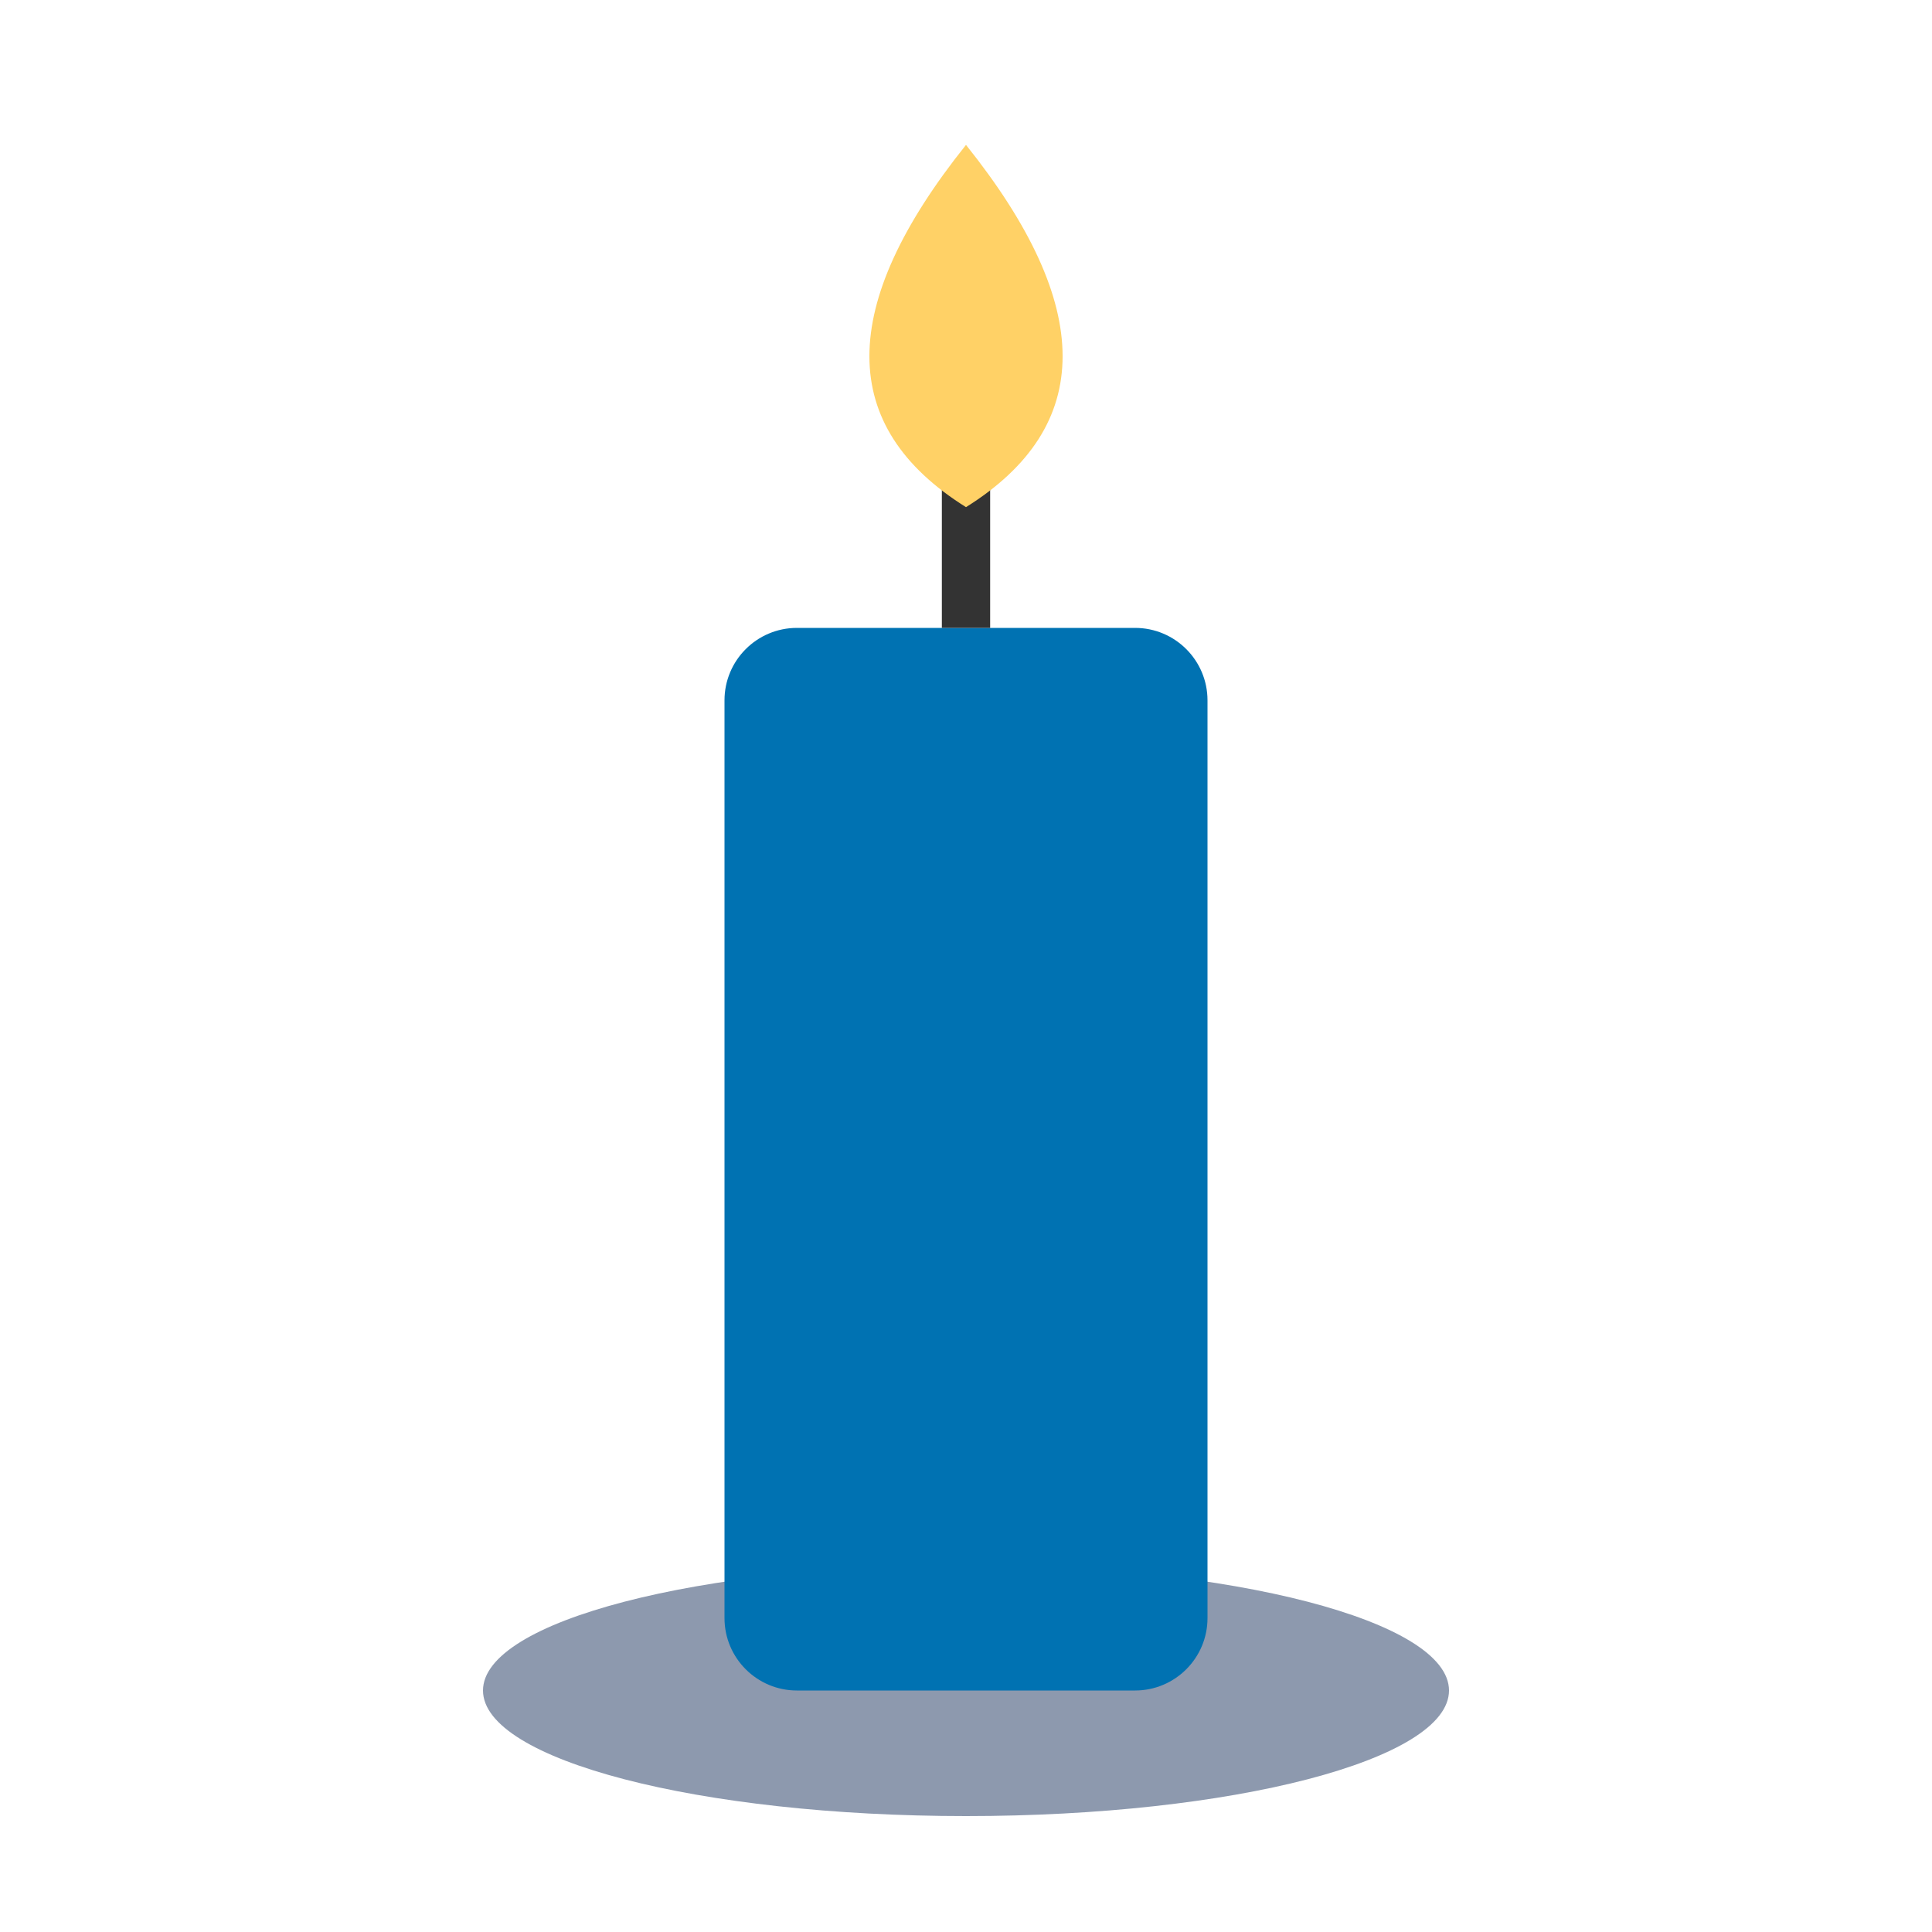
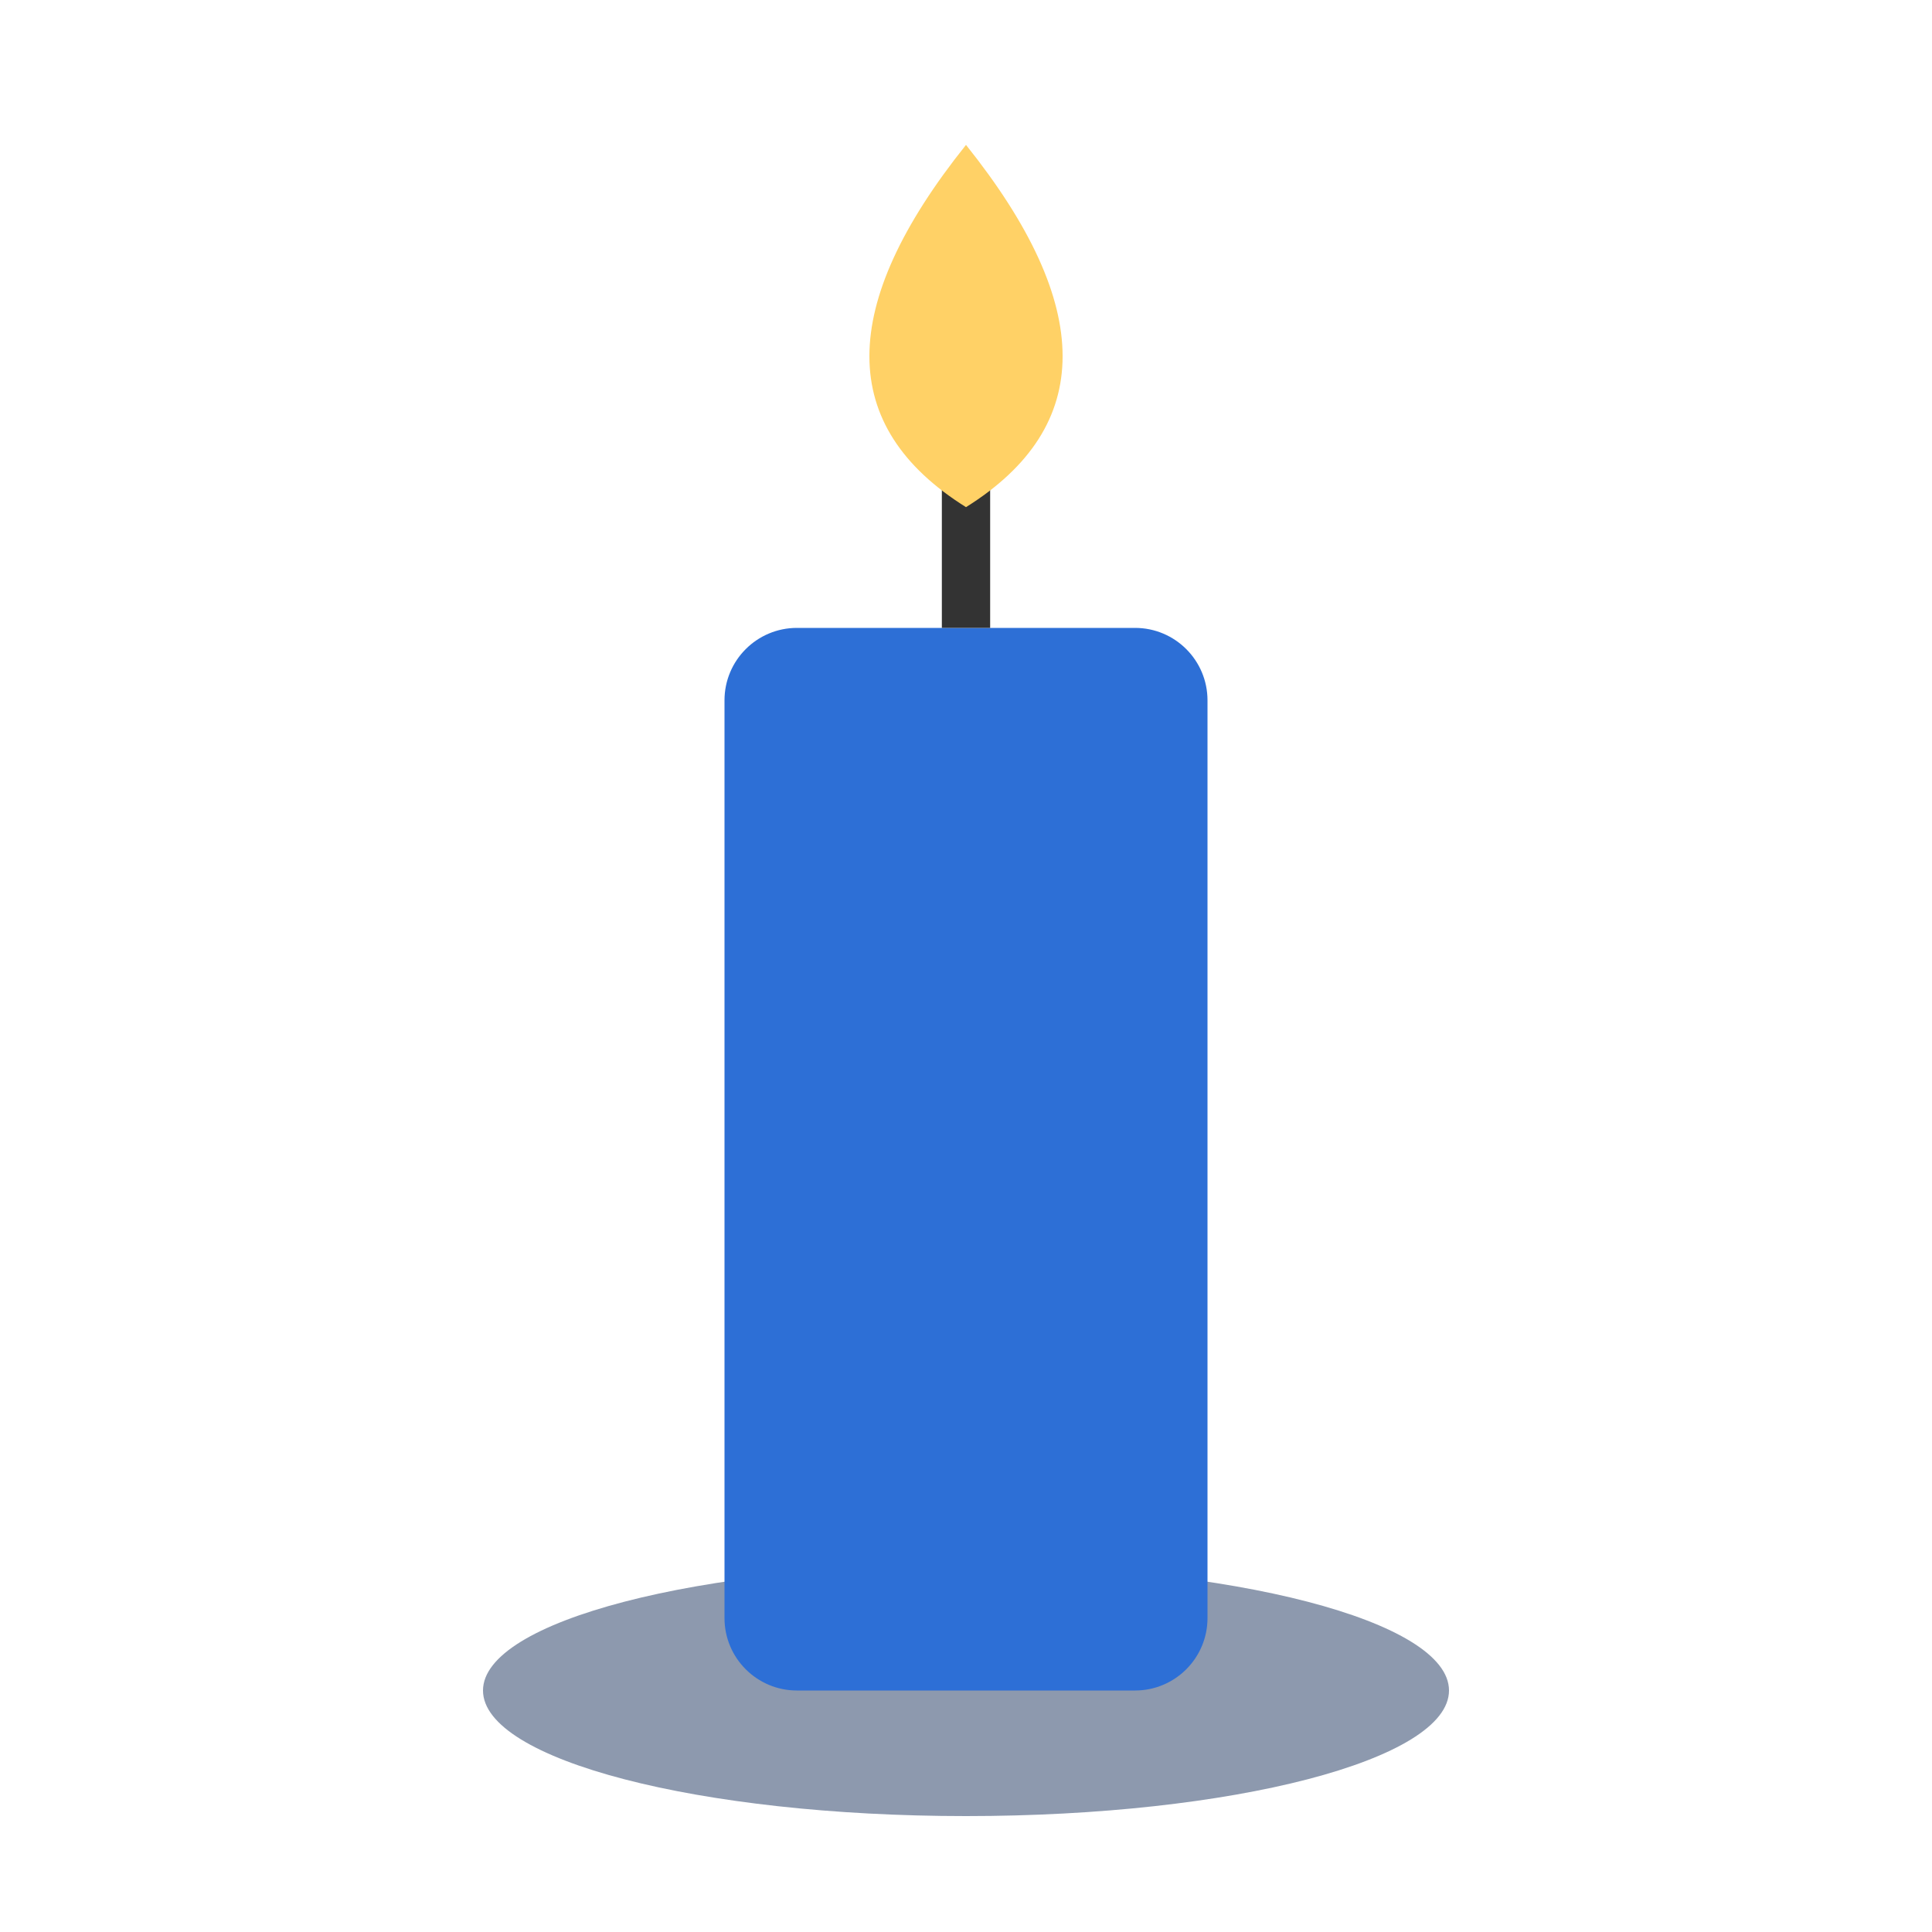
<svg xmlns="http://www.w3.org/2000/svg" width="400" height="400" viewBox="0 0 40 40">
  <ellipse cx="20" cy="35" rx="10" ry="2.6" fill="#8D99AE" />
-   <rect x="15" y="13" width="10" height="22" rx="1.5" fill="#0072B2" />
+   <rect x="15" y="13" width="10" height="22" rx="1.5" fill="#2D6FD6" />
  <path d="M20 13 V10" stroke="#333333" stroke-width="1" />
  <path d="M20 3 Q24 8 20 10.5 Q16 8 20 3 Z" fill="#FFD166" />
</svg>
